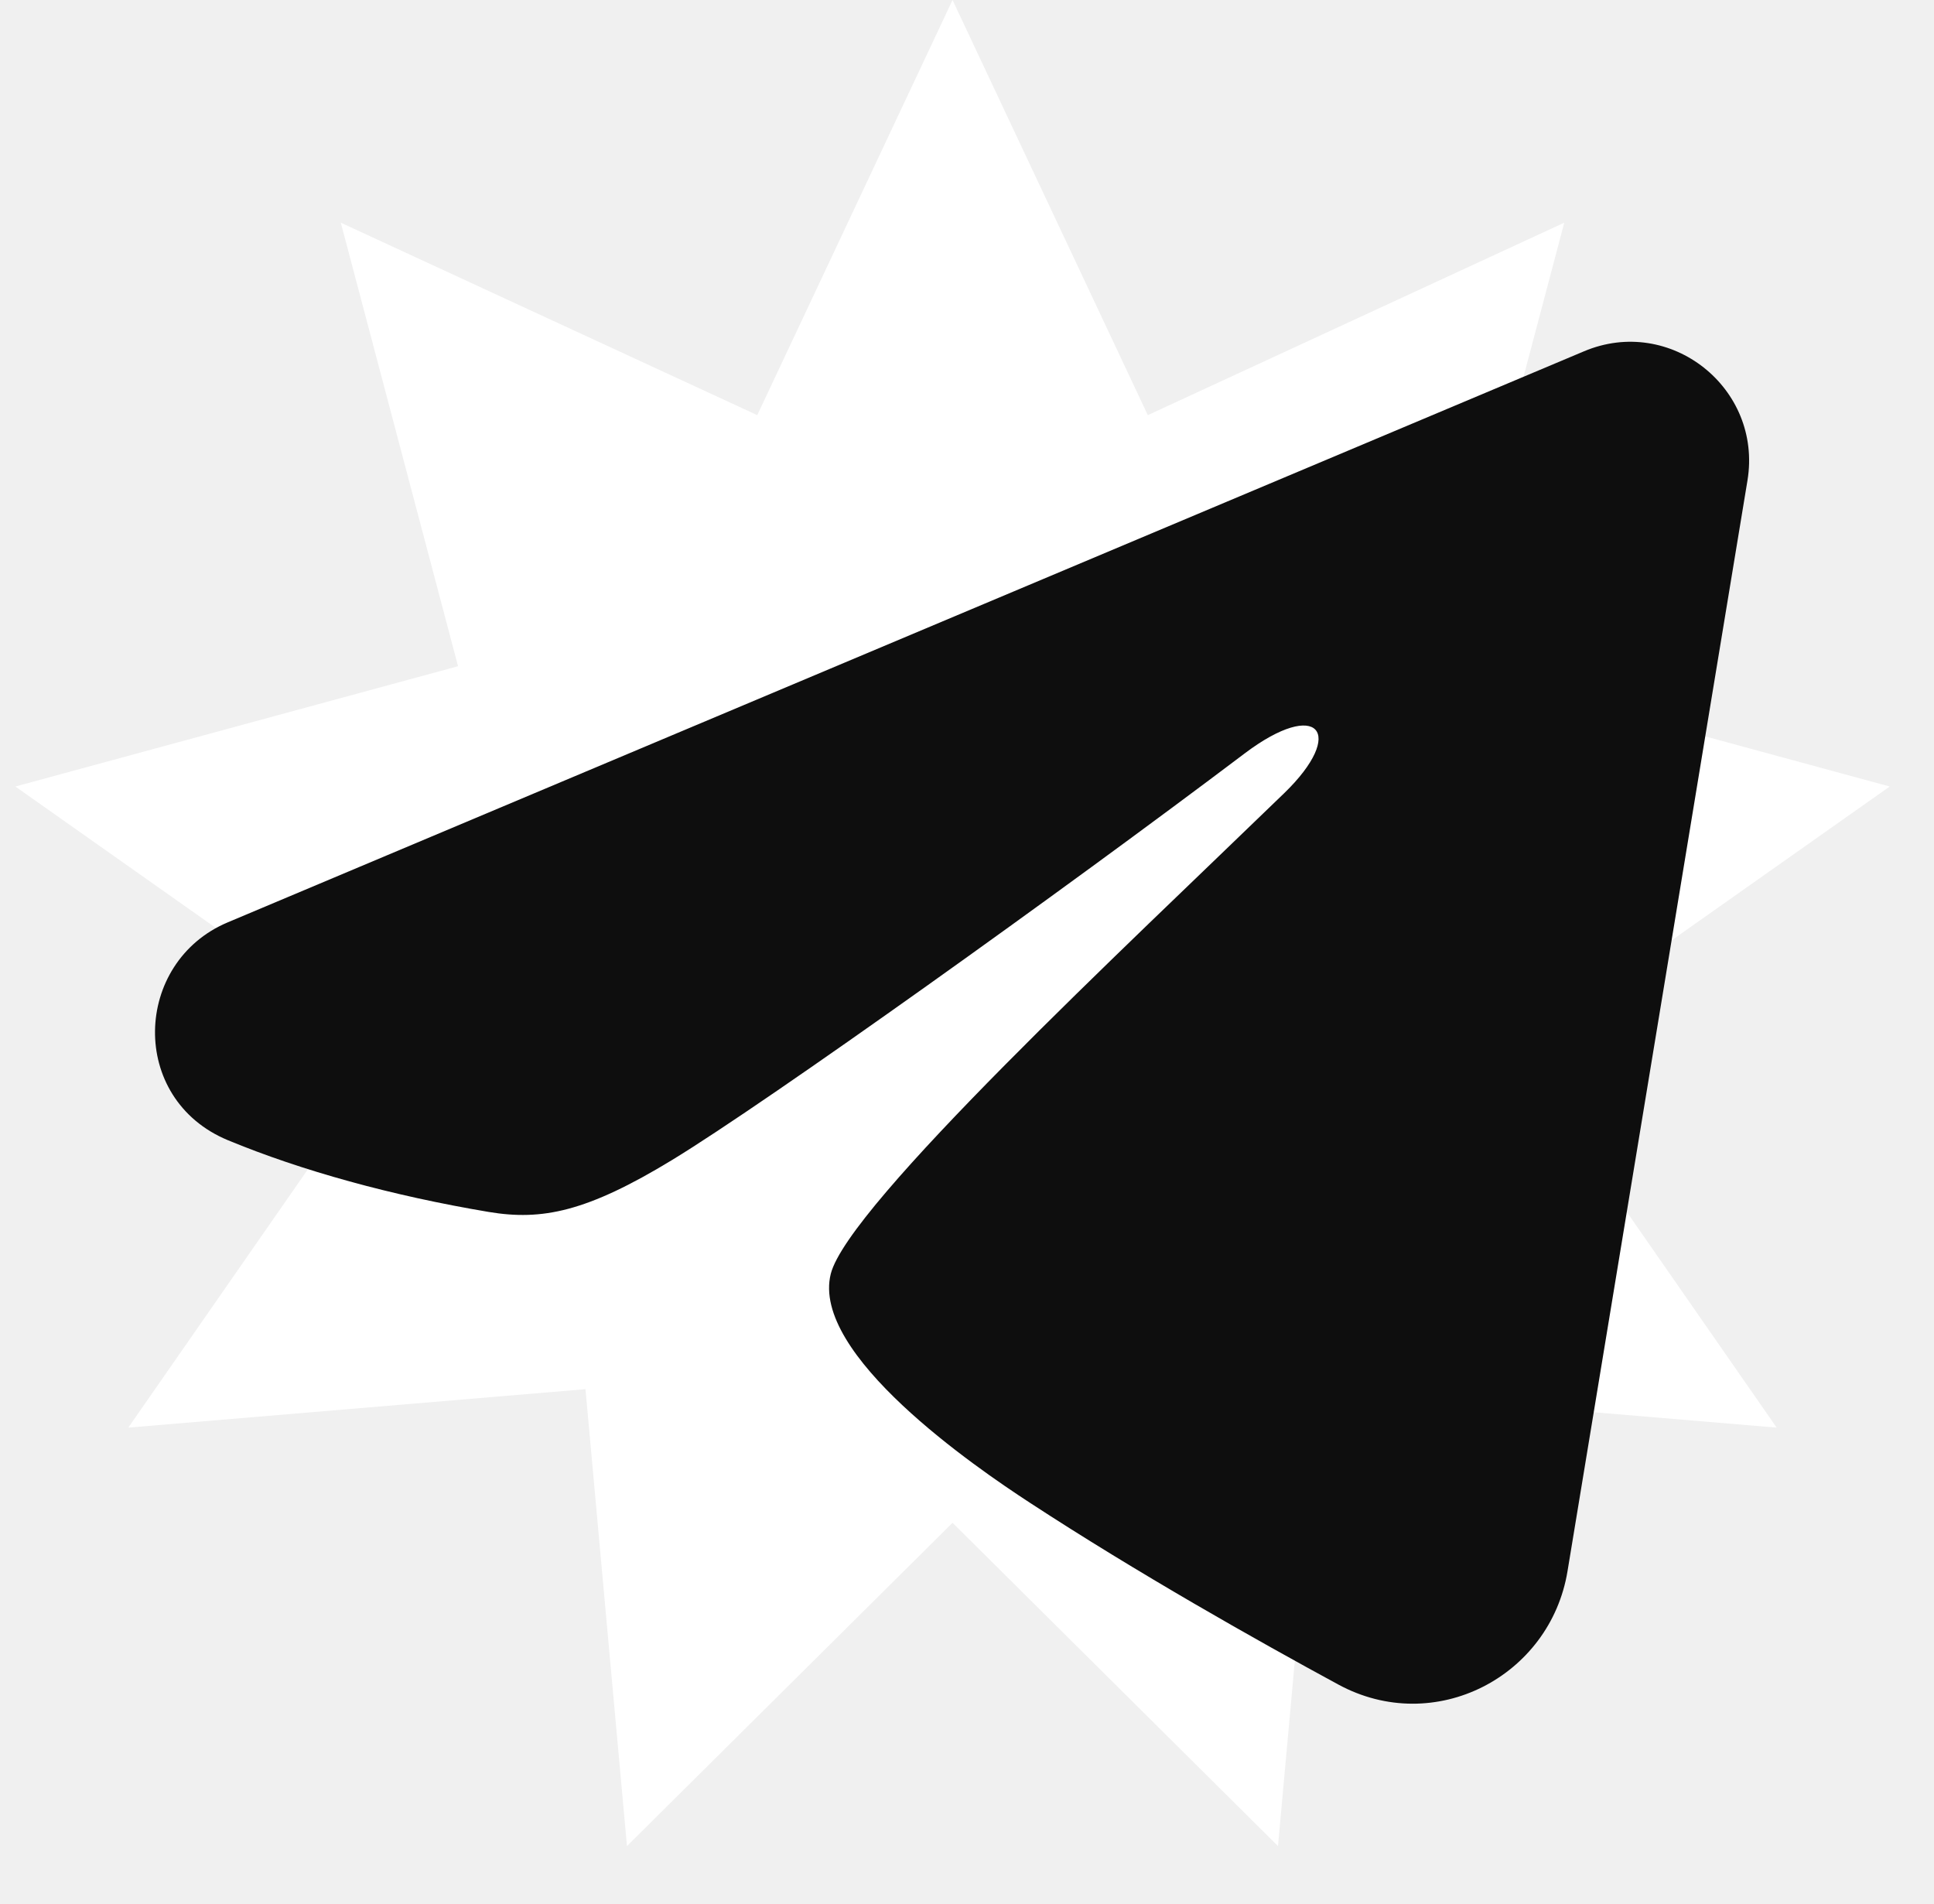
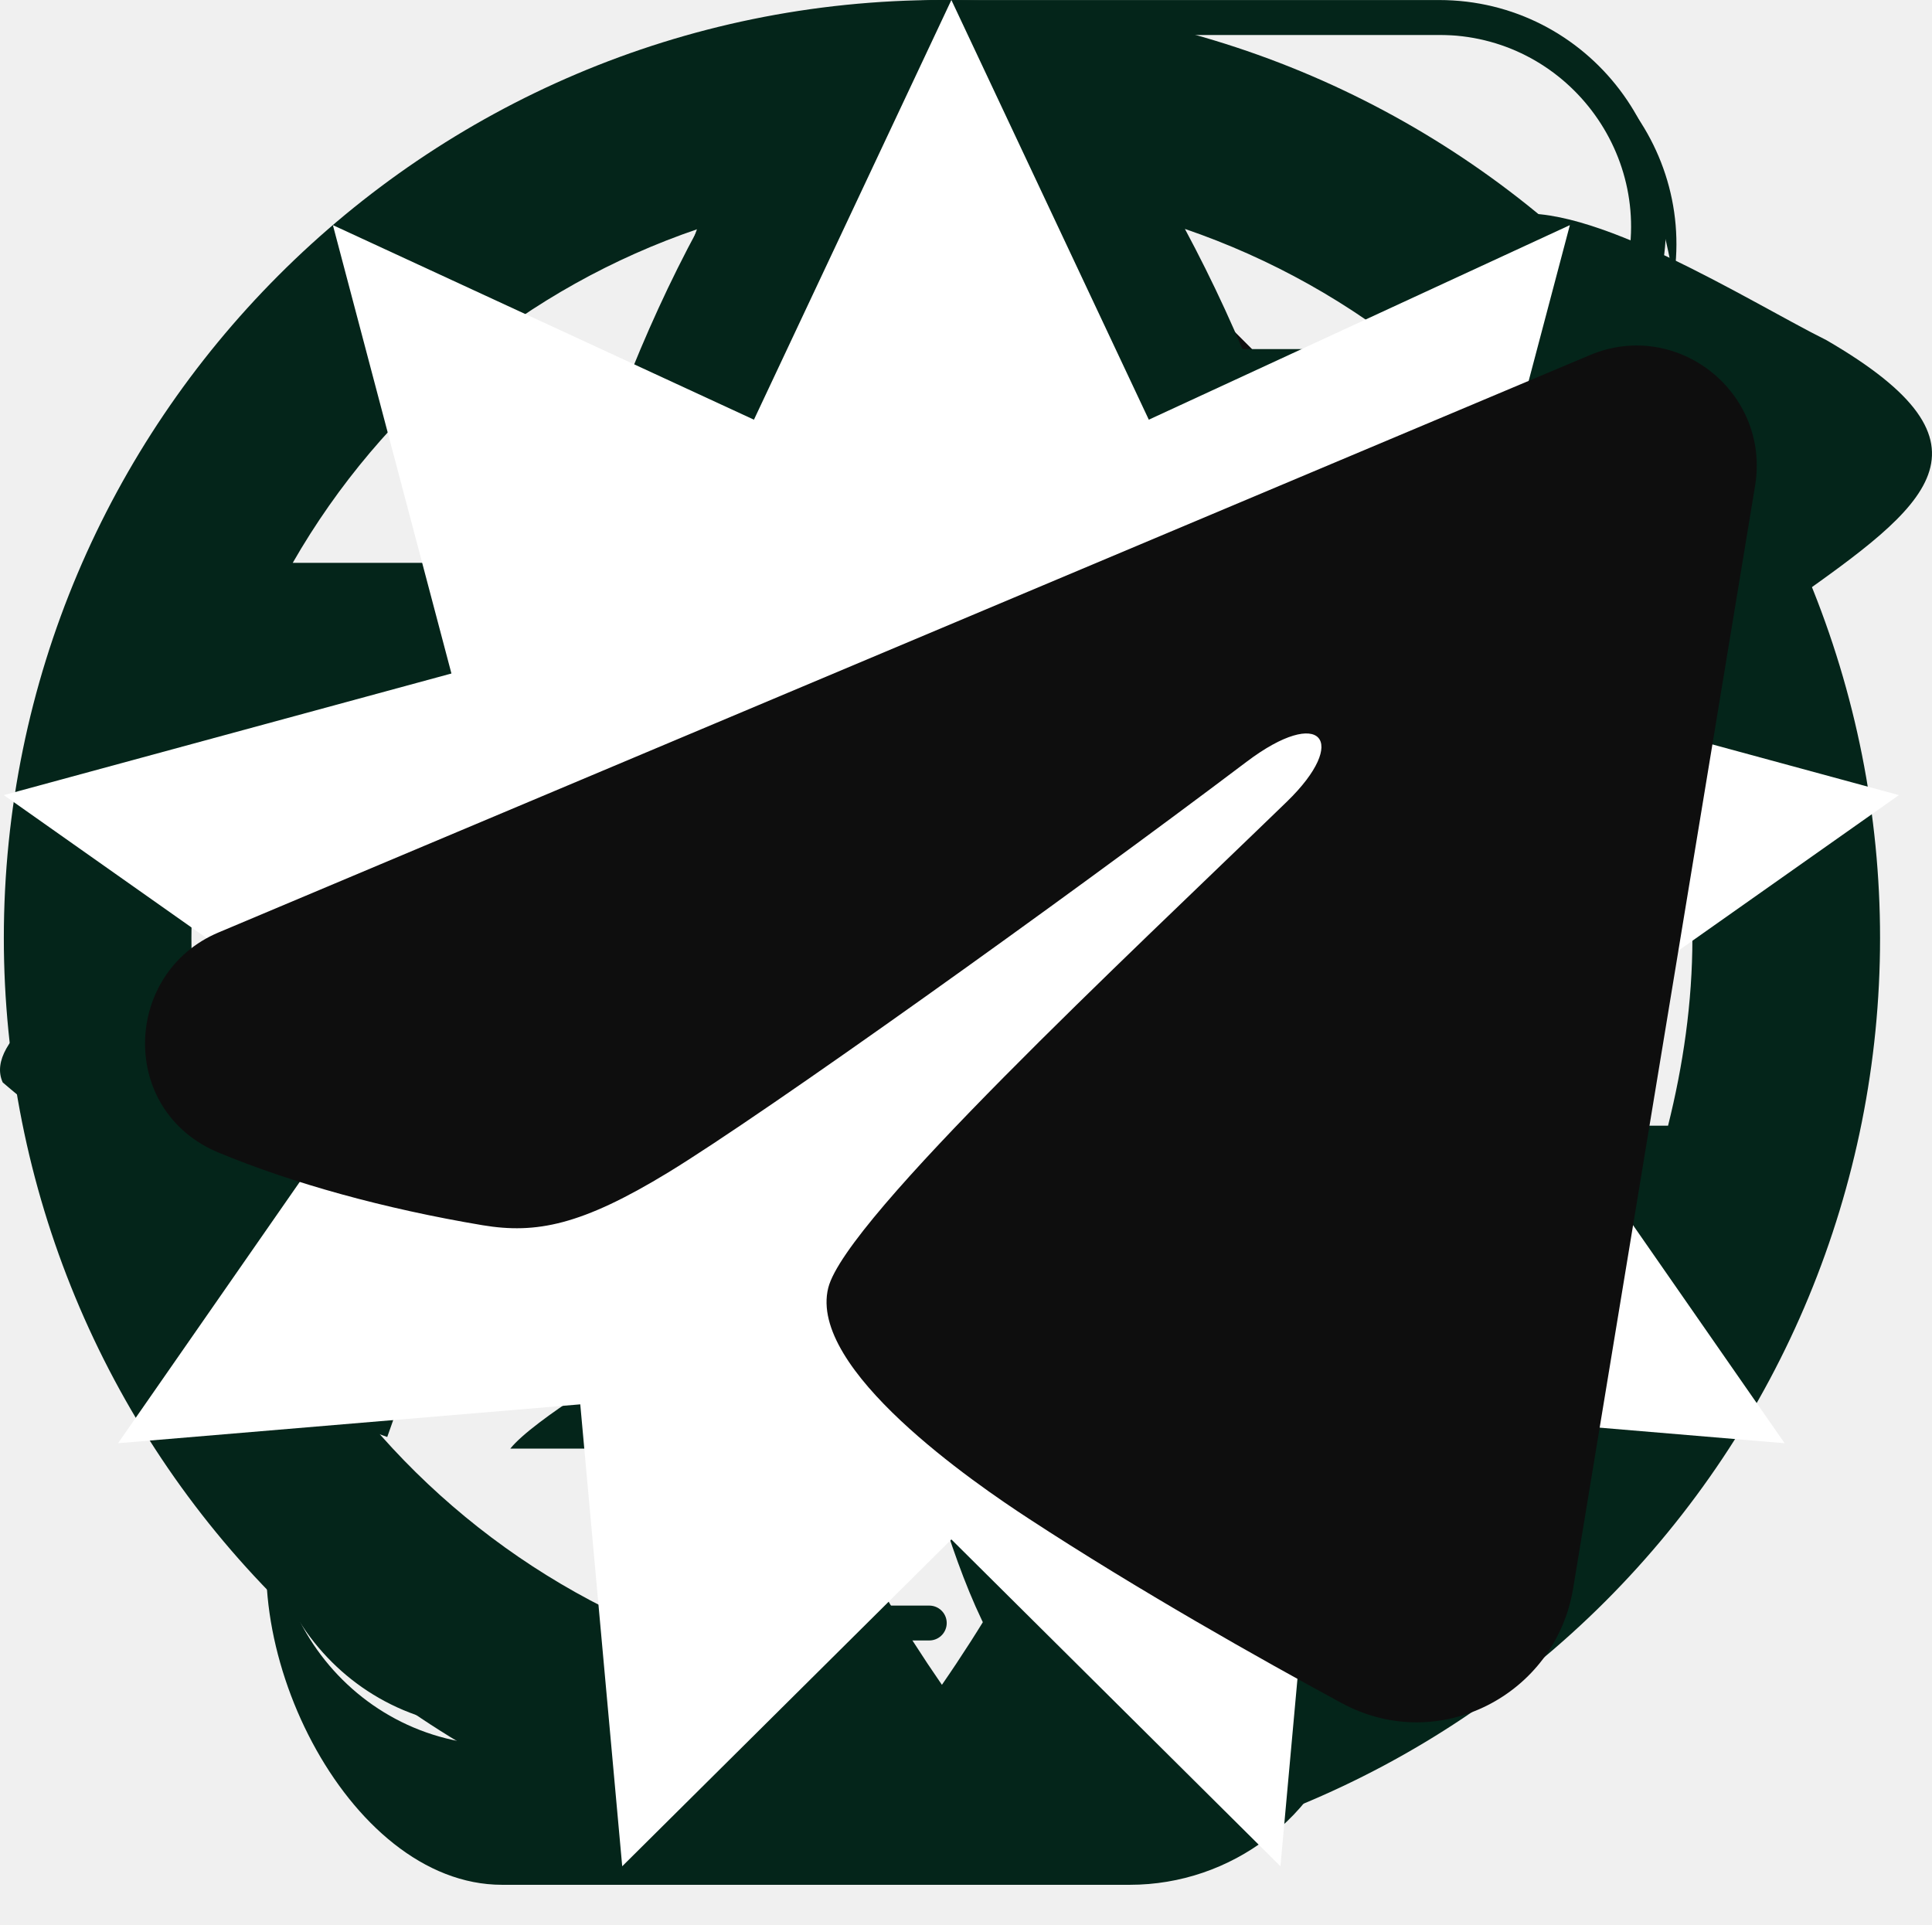
<svg xmlns="http://www.w3.org/2000/svg">
  <style>:root svg:not(:target){display:none}</style>
+   <svg viewBox="0 0 20 20" fill="none" id="arrow-next">
+     <path d="M7.5 4.167L13.333 10L7.5 15.834" stroke="#0E0E0E" stroke-width="1.429" stroke-linecap="square" stroke-linejoin="round" />
+   </svg>
+   <svg viewBox="0 0 20 20" fill="none" id="arrow-prev">
+     <path d="M12.501 15.834L6.668 10L12.501 4.167" stroke="#0E0E0E" stroke-width="1.429" stroke-linecap="square" stroke-linejoin="round" />
+   </svg>
+   <svg viewBox="0 0 40 31" fill="none" id="icon-line">
+     <path d="M24.389 28.236C27.459 19.525 21.125 8.101 33.45 4.431C31.929 3.716 30.518 3.133 28.977 2.54C28.255 1.838 30.577 0.363 31.198 0.037C32.876 -0.306 36.205 1.82 37.816 2.623C41.59 4.813 39.887 6.056 37.115 8.019C35.211 9.064 33.419 10.37 31.503 11.334C31.214 11.382 31.12 11.276 31.202 10.996C31.95 8.758 34.031 7.302 36.013 6.174C34.21 6.724 30.493 6.395 29.434 8.128C27.887 12.566 28.794 17.403 28.442 22.008C28.428 25.792 26.078 30.622 21.908 31C19.955 30.267 18.906 24.586 18.353 22.582C17.548 18.213 16.657 13.805 14.593 9.828C12.346 14.262 8.279 18.802 3.078 19.422C1.857 19.475 0.927 18.734 0.056 17.99C-0.347 17.096 1.54 15.986 2.24 15.555C3.638 14.776 4.361 17.672 7.045 16.558C9.59 15.552 11.147 12.867 11.921 10.374C12.426 8.938 11.991 7.176 12.893 5.903C13.608 5.205 15.268 3.297 16.122 4.594C21.3 11.564 20.322 20.859 24.393 28.238L24.389 28.236Z" fill="#04251A" />
+   </svg>
+   <svg viewBox="0 0 20 25" fill="none" id="icon-phone">
+     <path d="M7.071 2.047L1.269 18.599C0.649 20.368 1.962 22.22 3.837 22.22H11.537C12.759 22.22 13.831 21.406 14.159 20.229L18.766 3.677C19.248 1.943 17.944 0.227 16.145 0.227H9.639C8.483 0.227 7.453 0.957 7.071 2.047Z" stroke="#04251A" stroke-width="0.453" />
+     <path fill-rule="evenodd" clip-rule="evenodd" d="M6.993 2.199C7.407 1.018 8.522 0.227 9.774 0.227H16.28C18.23 0.227 19.643 2.086 19.12 3.965L14.513 20.516C14.158 21.791 12.997 22.674 11.673 22.674H3.973C1.942 22.674 0.519 20.668 1.191 18.751L6.993 2.199ZM7.03 2.947C7.444 1.766 8.272 0.453 9.524 0.453H16.78C18.73 0.453 19.643 3.9 19.12 5.778L14.966 22.33C14.611 23.605 13.45 24.487 12.127 24.487H3.973C1.942 24.487 0.396 21.266 1.067 19.349L7.03 2.947Z" fill="#04251A" />
+     <path d="M5.441 21.086H9.523" stroke="#04251A" stroke-width="0.453" stroke-linecap="round" />
+     <path d="M14.336 1.133H10.937C10.765 1.133 10.608 1.23 10.531 1.383L10.305 1.837C10.154 2.138 10.373 2.493 10.71 2.493H14.184C14.38 2.493 14.553 2.368 14.615 2.183L14.766 1.73C14.864 1.436 14.645 1.133 14.336 1.133Z" fill="#04251A" />
+     <path d="M13.15 18.82L17.458 3.855" stroke="#04251A" stroke-width="0.453" stroke-linecap="round" />
+     <path d="M7.696 3.931C7.738 3.813 7.676 3.683 7.558 3.642C7.44 3.6 7.311 3.662 7.269 3.78L7.483 3.855L7.696 3.931ZM2.268 18.593L2.481 18.669L7.696 3.931L7.483 3.855L7.269 3.78L2.054 18.518L2.268 18.593Z" fill="#04251A" />
+     <path d="M11.447 18.82H4.08C4.382 18.442 5.667 17.686 5.667 17.686L7.254 14.512L7.636 15.784C7.75 16.163 8.261 16.225 8.461 15.884L10.202 12.924V14.528C10.202 15.012 10.859 15.159 11.066 14.721L15.87 4.535L11.883 18.491C11.828 18.685 11.65 18.82 11.447 18.82Z" fill="#04251A" />
+     <path d="M6.348 12.017H11.336M7.708 8.843H12.696M9.069 4.762H14.737" stroke="#04251A" stroke-width="0.453" stroke-linecap="round" />
+   </svg>
+   <svg viewBox="0 0 29 29" fill="none" id="icon-planet">
+     <path d="M20.301 16.965C20.414 16.032 20.499 15.099 20.499 14.137C20.499 13.176 20.414 12.243 20.301 11.31H25.08C25.306 12.215 25.447 13.162 25.447 14.137C25.447 15.113 25.306 16.06 25.08 16.965M17.799 24.825C18.647 23.256 19.298 21.56 19.75 19.792H23.921C22.551 22.151 20.378 23.938 17.799 24.825ZM17.446 16.965H10.829C10.688 16.032 10.603 15.099 10.603 14.137C10.603 13.176 10.688 12.229 10.829 11.31H17.446C17.573 12.229 17.672 13.176 17.672 14.137C17.672 15.099 17.573 16.032 17.446 16.965ZM14.137 25.391C12.964 23.694 12.017 21.814 11.437 19.792H16.838C16.258 21.814 15.311 23.694 14.137 25.391ZM8.482 8.482H4.354C5.71 6.118 7.881 4.328 10.462 3.45C9.613 5.019 8.977 6.715 8.482 8.482ZM4.354 19.792H8.482C8.977 21.56 9.613 23.256 10.462 24.825C7.887 23.937 5.718 22.15 4.354 19.792ZM3.195 16.965C2.969 16.06 2.827 15.113 2.827 14.137C2.827 13.162 2.969 12.215 3.195 11.31H7.973C7.86 12.243 7.776 13.176 7.776 14.137C7.776 15.099 7.86 16.032 7.973 16.965M14.137 2.87C15.311 4.566 16.258 6.461 16.838 8.482H11.437C12.017 6.461 12.964 4.566 14.137 2.87ZM23.921 8.482H19.75C19.308 6.731 18.652 5.041 17.799 3.45C20.4 4.34 22.563 6.136 23.921 8.482ZM14.137 0C6.319 0 0 6.362 0 14.137C0 17.887 1.489 21.483 4.141 24.134C5.454 25.447 7.012 26.488 8.727 27.199C10.443 27.909 12.281 28.275 14.137 28.275C17.887 28.275 21.483 26.785 24.134 24.134C26.785 21.483 28.275 17.887 28.275 14.137C28.275 12.281 27.909 10.443 27.199 8.727C26.488 7.012 25.447 5.454 24.134 4.141C22.821 2.828 21.263 1.787 19.548 1.076C17.832 0.366 15.994 0 14.137 0Z" fill="#04251A" />
+   </svg>
  <svg viewBox="0 0 20 20" fill="none" id="star">
    <path d="M9.848 0L11.9 4.362L16.276 2.34L15.044 7L19.696 8.264L15.757 11.042L18.508 15L13.704 14.596L13.268 19.397L9.848 16L6.427 19.397L5.991 14.596L1.187 15L3.939 11.042L-0 8.264L4.652 7L3.42 2.34L7.796 4.362L9.848 0Z" fill="white" />
  </svg>
  <svg viewBox="0 0 14 14" fill="none" id="telegram">
    <g clip-path="url(#telegram_0)">
      <path fill-rule="evenodd" clip-rule="evenodd" d="M11.538 2.584C12.172 2.316 12.852 2.853 12.741 3.533L11.417 11.557C11.289 12.331 10.44 12.775 9.73 12.389C9.136 12.067 8.254 11.57 7.46 11.051C7.063 10.792 5.849 9.961 5.998 9.369C6.126 8.864 8.168 6.963 9.334 5.833C9.792 5.389 9.584 5.133 9.043 5.541C7.7 6.555 5.544 8.097 4.832 8.531C4.203 8.914 3.874 8.979 3.483 8.914C2.767 8.794 2.104 8.61 1.563 8.386C0.831 8.082 0.867 7.077 1.562 6.784L11.538 2.584Z" fill="#0E0E0E" />
    </g>
    <defs>
      <clipPath id="telegram_0">
        <rect width="14" height="14" fill="white" />
      </clipPath>
    </defs>
  </svg>
</svg>
